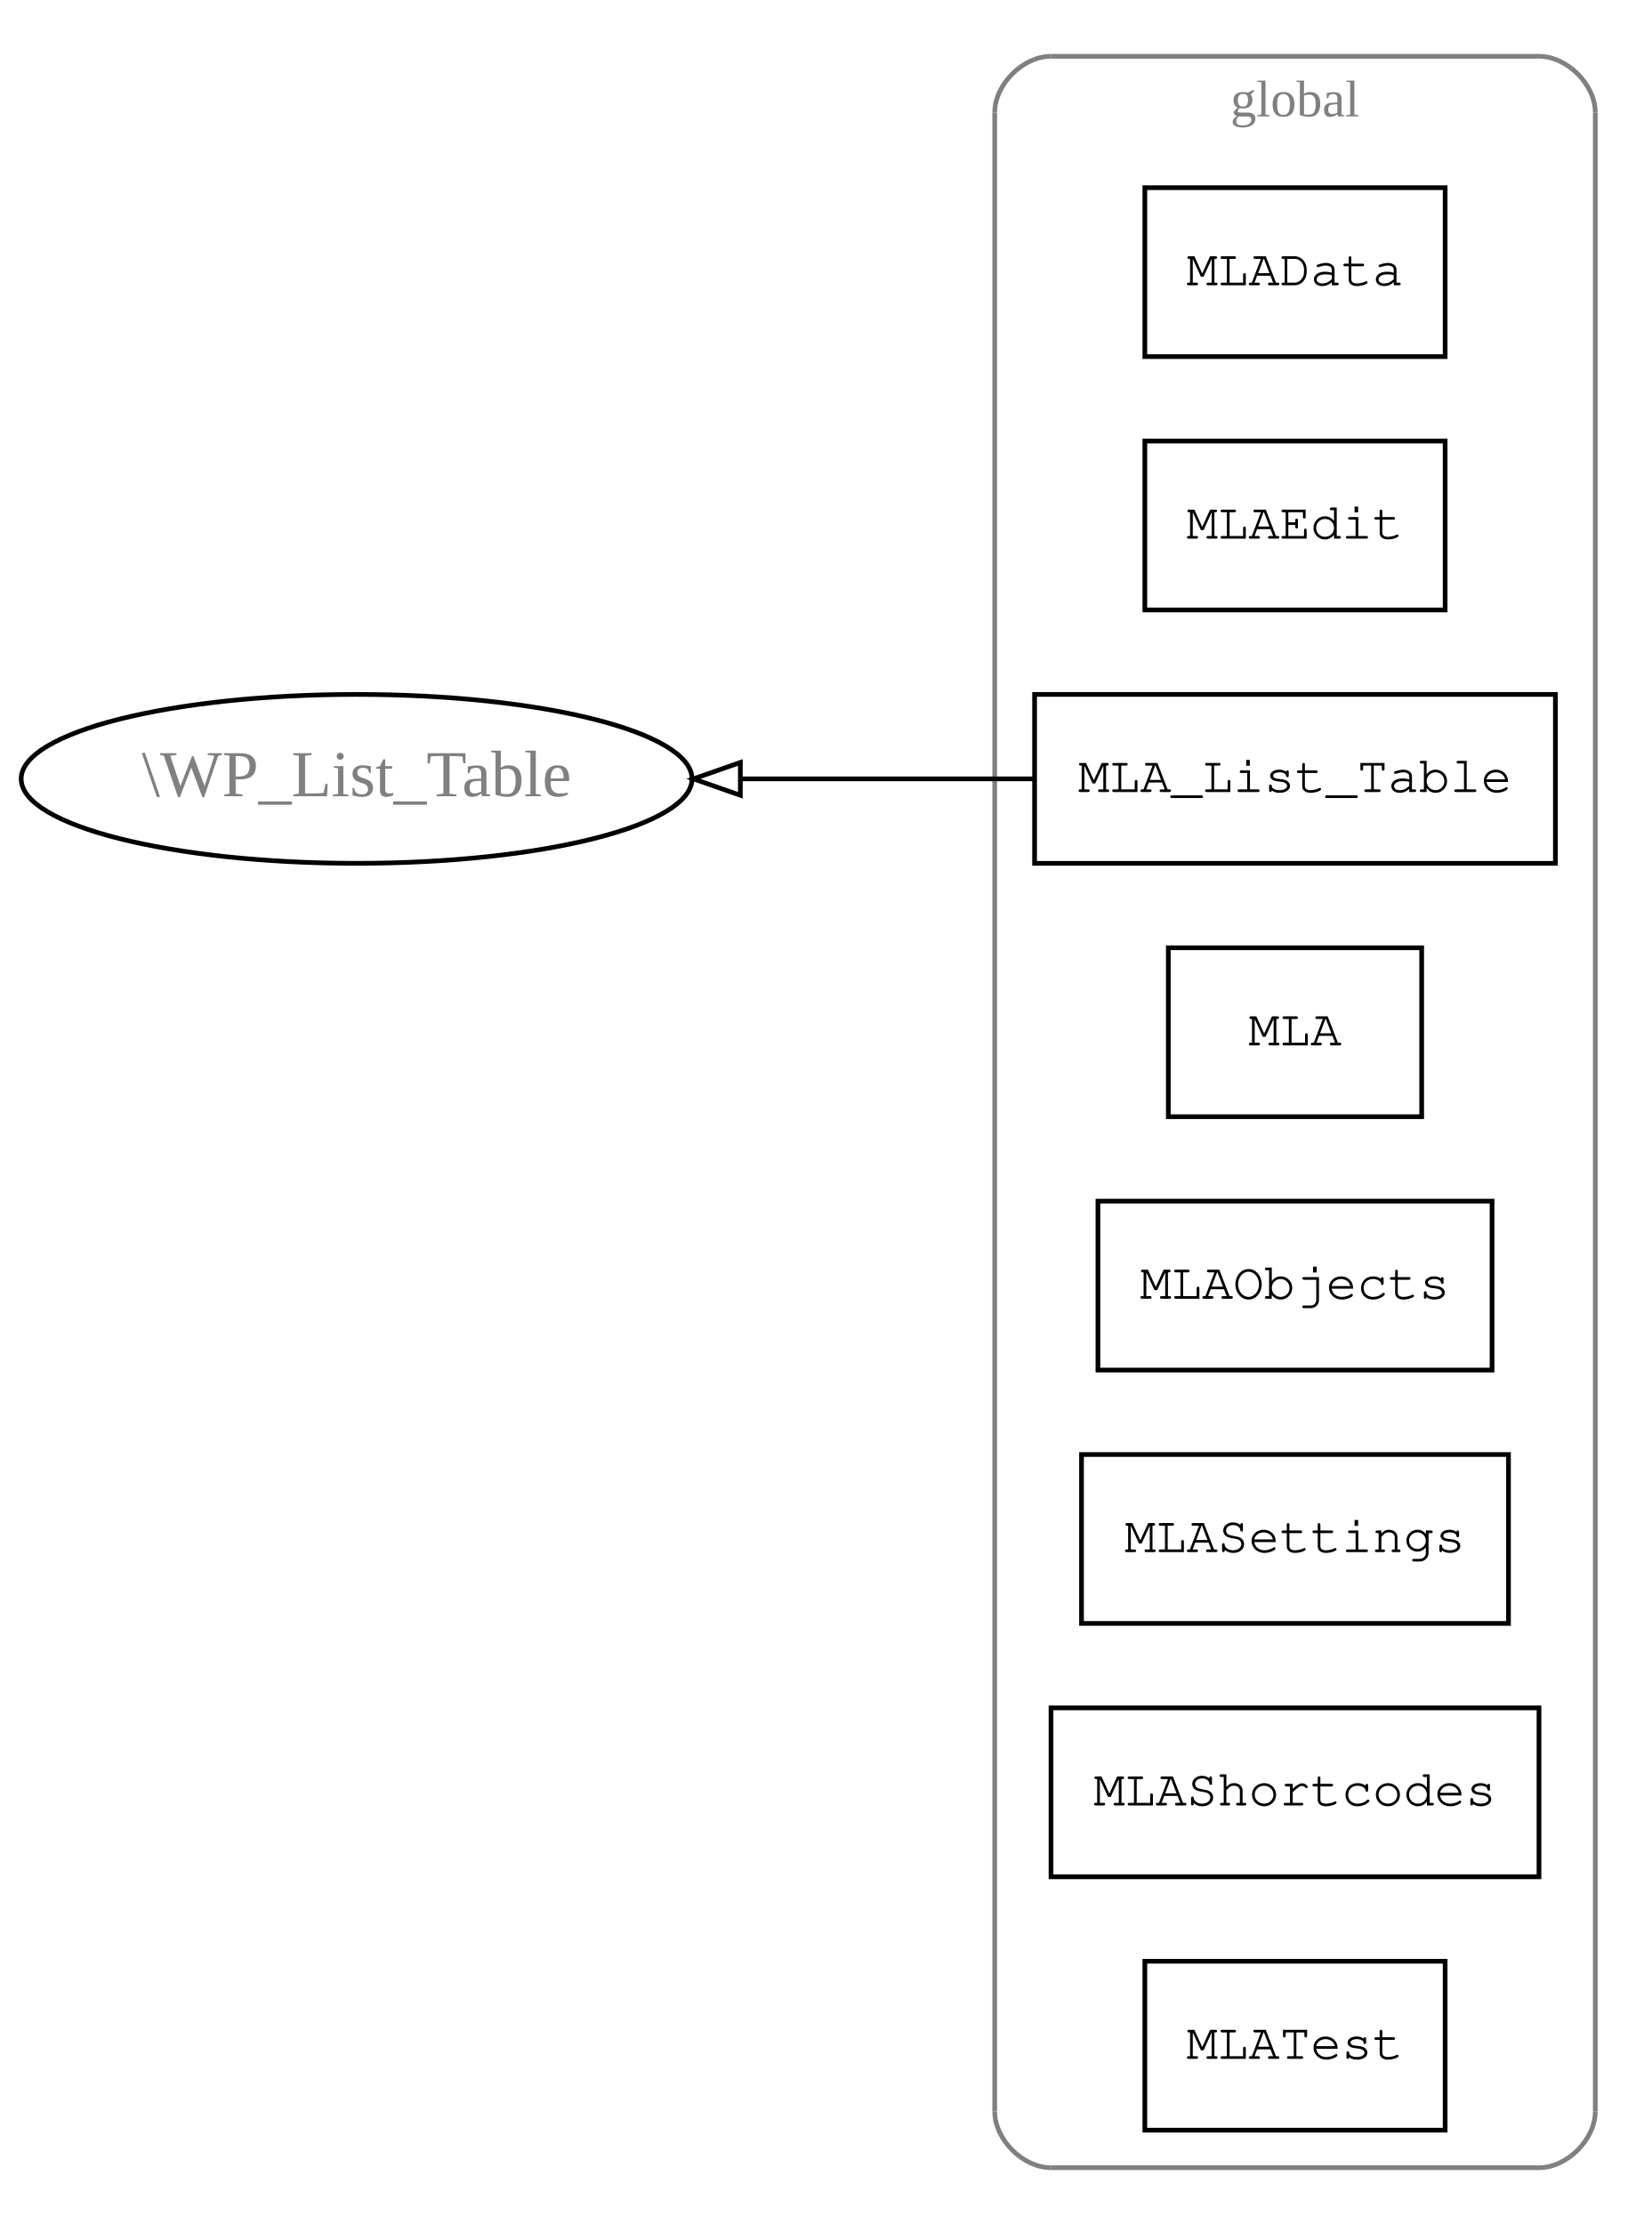
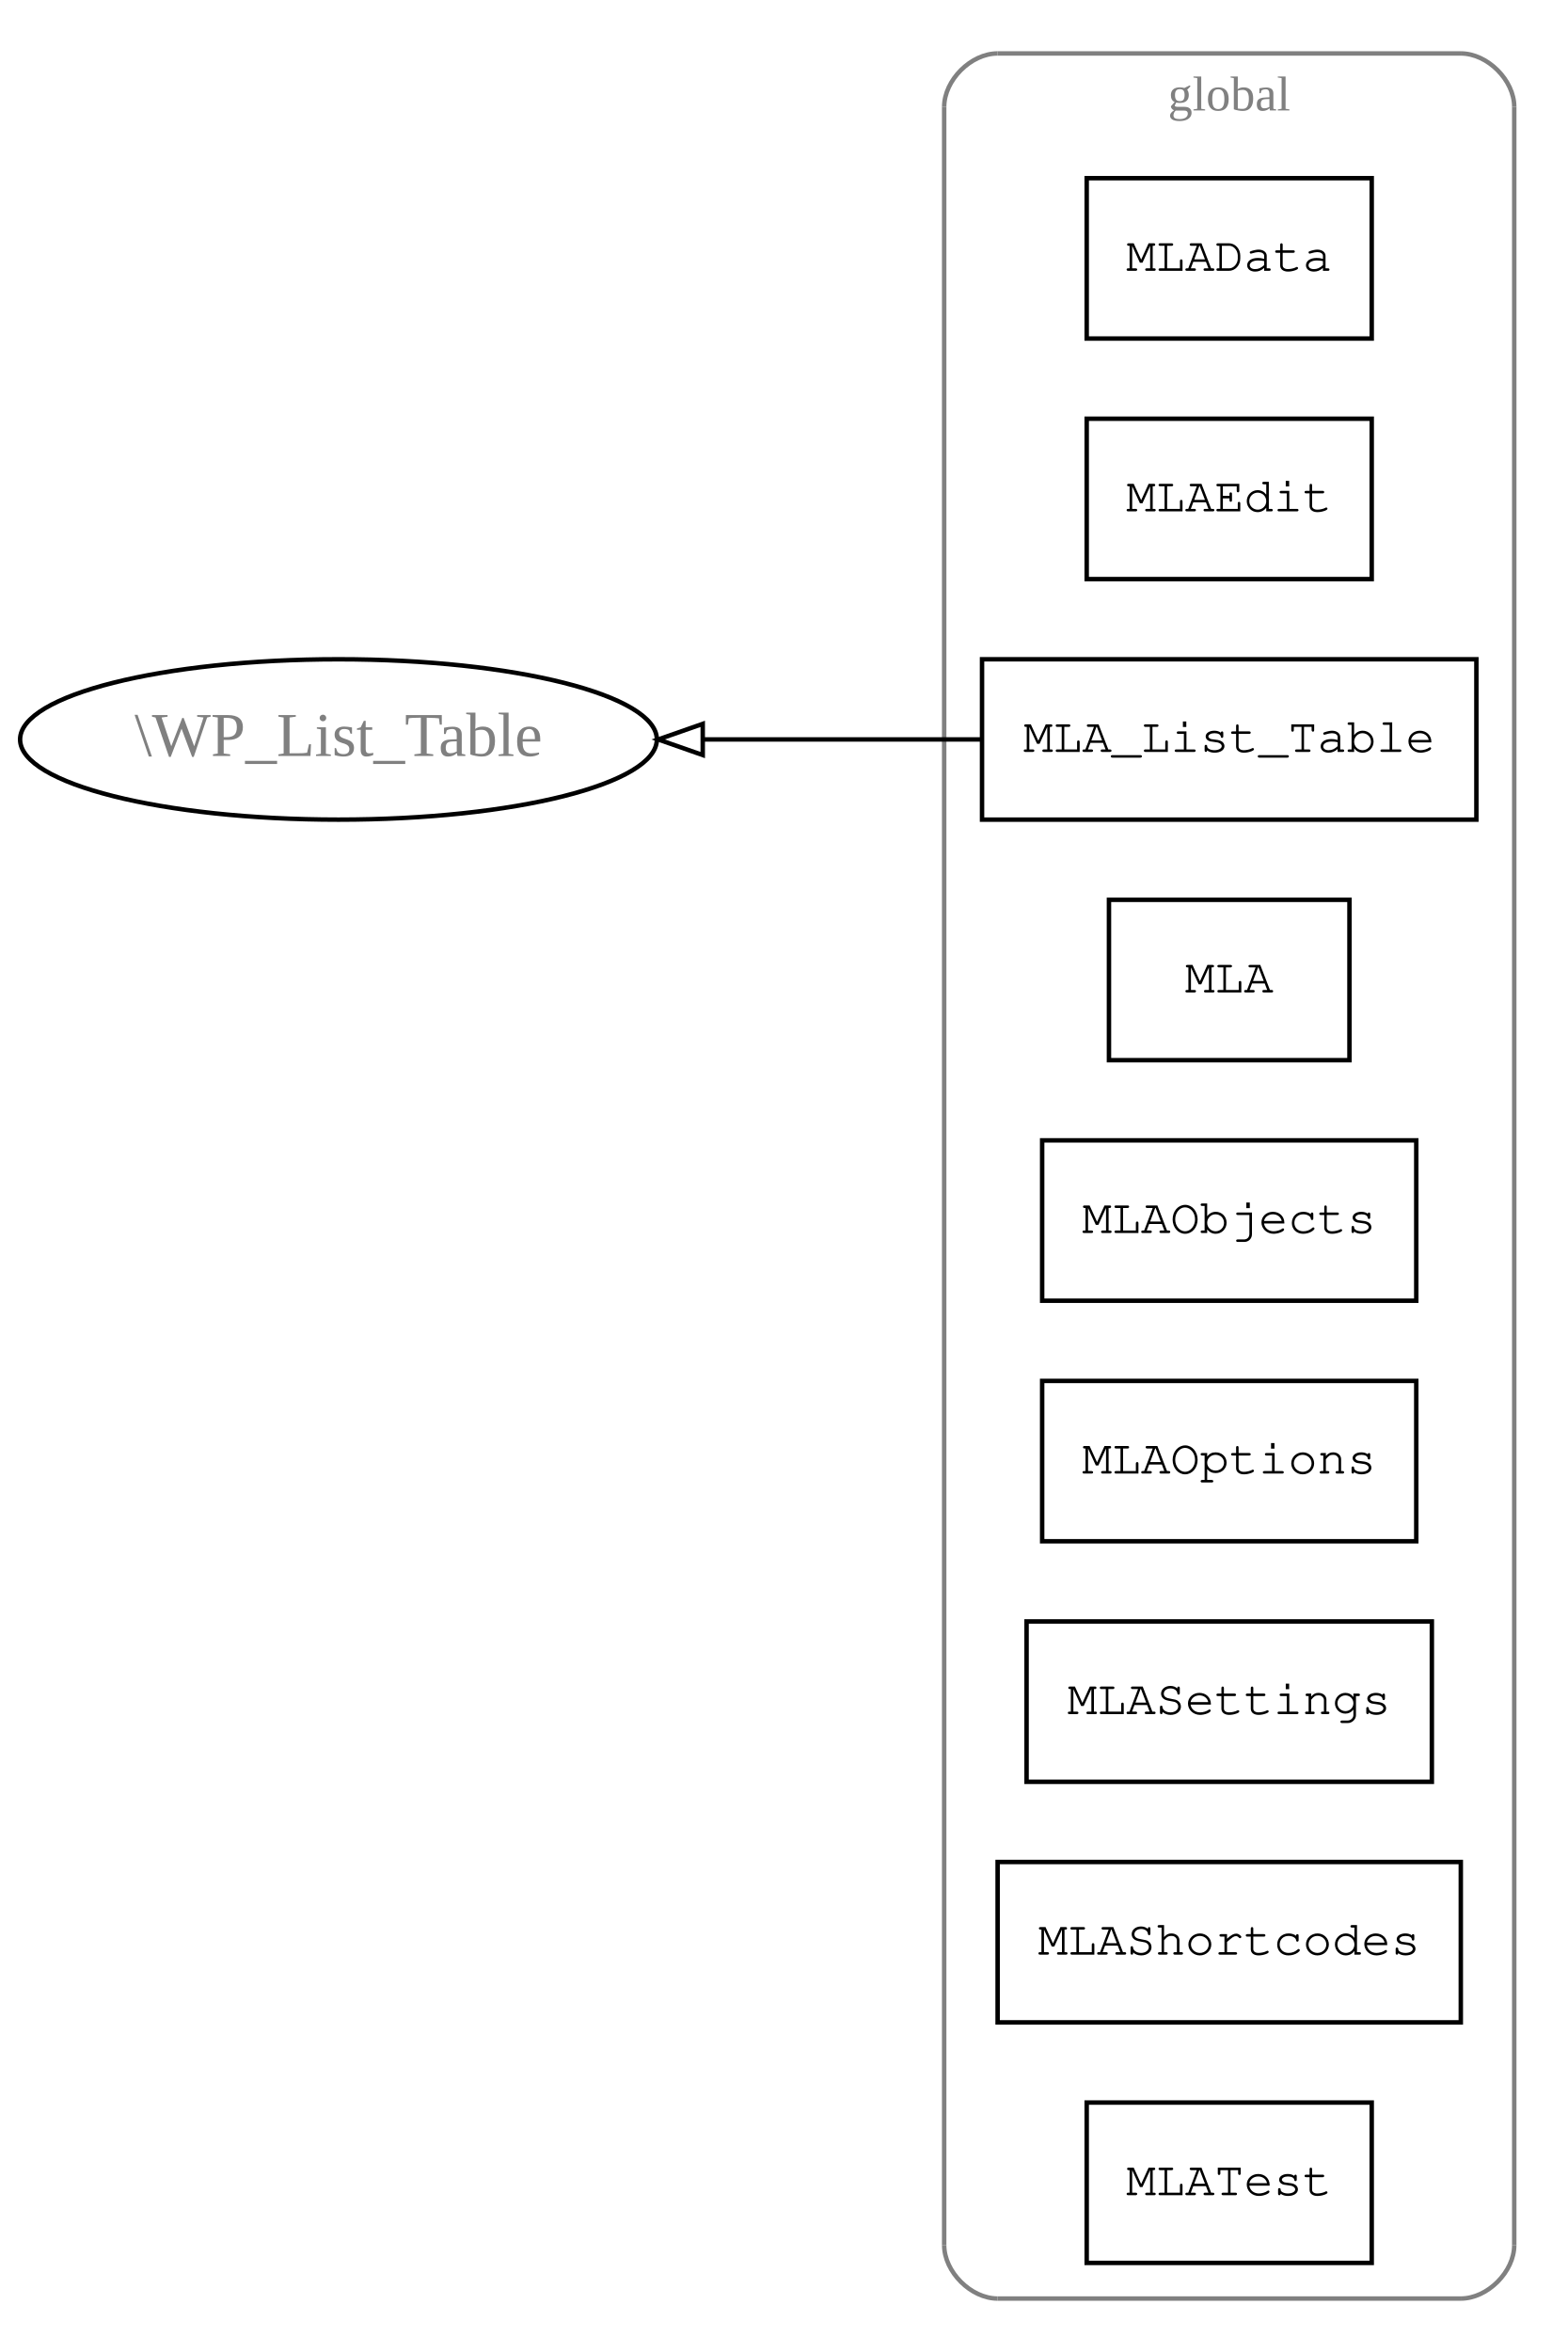
- <svg xmlns="http://www.w3.org/2000/svg" xmlns:xlink="http://www.w3.org/1999/xlink" width="352pt" height="474pt" viewBox="0.00 0.00 352.00 474.00">
-   <g id="graph1" class="graph" transform="scale(1 1) rotate(0) translate(4 470)">
-     <polygon fill="white" stroke="white" points="-4,5 -4,-470 349,-470 349,5 -4,5" />
+ <svg xmlns="http://www.w3.org/2000/svg" xmlns:xlink="http://www.w3.org/1999/xlink" width="352pt" height="528pt" viewBox="0.00 0.00 352.00 528.00">
+   <g id="graph1" class="graph" transform="scale(1 1) rotate(0) translate(4 524)">
+     <polygon fill="white" stroke="white" points="-4,5 -4,-524 349,-524 349,5 -4,5" />
    <g id="graph2" class="cluster">
      <polyline fill="none" stroke="gray" points="220,-8 324,-8 " />
      <path fill="none" stroke="gray" d="M324,-8C330,-8 336,-14 336,-20" />
-       <polyline fill="none" stroke="gray" points="336,-20 336,-446 " />
-       <path fill="none" stroke="gray" d="M336,-446C336,-452 330,-458 324,-458" />
-       <polyline fill="none" stroke="gray" points="324,-458 220,-458 " />
-       <path fill="none" stroke="gray" d="M220,-458C214,-458 208,-452 208,-446" />
-       <polyline fill="none" stroke="gray" points="208,-446 208,-20 " />
+       <polyline fill="none" stroke="gray" points="336,-20 336,-500 " />
+       <path fill="none" stroke="gray" d="M336,-500C336,-506 330,-512 324,-512" />
+       <polyline fill="none" stroke="gray" points="324,-512 220,-512 " />
+       <path fill="none" stroke="gray" d="M220,-512C214,-512 208,-506 208,-500" />
+       <polyline fill="none" stroke="gray" points="208,-500 208,-20 " />
      <path fill="none" stroke="gray" d="M208,-20C208,-14 214,-8 220,-8" />
-       <text text-anchor="middle" x="272" y="-445.2" font-family="Times New Roman,serif" font-size="11.00" fill="gray">global</text>
+       <text text-anchor="middle" x="272" y="-499.2" font-family="Times New Roman,serif" font-size="11.00" fill="gray">global</text>
    </g>
    <g id="node2" class="node">
      <a xlink:href="includes.class-mla-data.html" xlink:title="MLAData" target="_parent">
-         <polygon fill="none" stroke="black" points="304,-430 240,-430 240,-394 304,-394 304,-430" />
-         <text text-anchor="middle" x="272" y="-409.2" font-family="Courier,monospace" font-size="11.00">MLAData</text>
+         <polygon fill="none" stroke="black" points="304,-484 240,-484 240,-448 304,-448 304,-484" />
+         <text text-anchor="middle" x="272" y="-463.2" font-family="Courier,monospace" font-size="11.00">MLAData</text>
      </a>
    </g>
    <g id="node3" class="node">
      <a xlink:href="includes.class-mla-edit-media.html" xlink:title="MLAEdit" target="_parent">
-         <polygon fill="none" stroke="black" points="304,-376 240,-376 240,-340 304,-340 304,-376" />
-         <text text-anchor="middle" x="272" y="-355.2" font-family="Courier,monospace" font-size="11.00">MLAEdit</text>
+         <polygon fill="none" stroke="black" points="304,-430 240,-430 240,-394 304,-394 304,-430" />
+         <text text-anchor="middle" x="272" y="-409.2" font-family="Courier,monospace" font-size="11.00">MLAEdit</text>
      </a>
    </g>
    <g id="node4" class="node">
      <a xlink:href="includes.class-mla-list-table.html" xlink:title="MLA_List_Table" target="_parent">
-         <polygon fill="none" stroke="black" points="327.5,-322 216.5,-322 216.5,-286 327.5,-286 327.5,-322" />
-         <text text-anchor="middle" x="272" y="-301.2" font-family="Courier,monospace" font-size="11.00">MLA_List_Table</text>
+         <polygon fill="none" stroke="black" points="327.5,-376 216.5,-376 216.5,-340 327.5,-340 327.5,-376" />
+         <text text-anchor="middle" x="272" y="-355.2" font-family="Courier,monospace" font-size="11.00">MLA_List_Table</text>
      </a>
    </g>
-     <g id="node11" class="node">
-       <ellipse fill="none" stroke="black" cx="72" cy="-304" rx="71.487" ry="18" />
-       <text text-anchor="middle" x="72" y="-300.3" font-family="Times New Roman,serif" font-size="14.00" fill="gray">\WP_List_Table</text>
+     <g id="node12" class="node">
+       <ellipse fill="none" stroke="black" cx="72" cy="-358" rx="71.487" ry="18" />
+       <text text-anchor="middle" x="72" y="-354.3" font-family="Times New Roman,serif" font-size="14.00" fill="gray">\WP_List_Table</text>
    </g>
    <g id="edge3" class="edge">
-       <path fill="none" stroke="black" d="M216.371,-304C197.091,-304 174.98,-304 153.987,-304" />
-       <polygon fill="none" stroke="black" points="153.788,-300.5 143.788,-304 153.788,-307.5 153.788,-300.5" />
+       <path fill="none" stroke="black" d="M216.371,-358C197.091,-358 174.98,-358 153.987,-358" />
+       <polygon fill="none" stroke="black" points="153.788,-354.5 143.788,-358 153.788,-361.5 153.788,-354.5" />
    </g>
    <g id="node5" class="node">
      <a xlink:href="includes.class-mla-main.html" xlink:title="MLA" target="_parent">
-         <polygon fill="none" stroke="black" points="299,-268 245,-268 245,-232 299,-232 299,-268" />
-         <text text-anchor="middle" x="272" y="-247.2" font-family="Courier,monospace" font-size="11.00">MLA</text>
+         <polygon fill="none" stroke="black" points="299,-322 245,-322 245,-286 299,-286 299,-322" />
+         <text text-anchor="middle" x="272" y="-301.2" font-family="Courier,monospace" font-size="11.00">MLA</text>
      </a>
    </g>
    <g id="node6" class="node">
      <a xlink:href="includes.class-mla-objects.html" xlink:title="MLAObjects" target="_parent">
-         <polygon fill="none" stroke="black" points="314,-214 230,-214 230,-178 314,-178 314,-214" />
-         <text text-anchor="middle" x="272" y="-193.2" font-family="Courier,monospace" font-size="11.00">MLAObjects</text>
+         <polygon fill="none" stroke="black" points="314,-268 230,-268 230,-232 314,-232 314,-268" />
+         <text text-anchor="middle" x="272" y="-247.2" font-family="Courier,monospace" font-size="11.00">MLAObjects</text>
      </a>
    </g>
    <g id="node7" class="node">
+       <a xlink:href="includes.class-mla-options.html" xlink:title="MLAOptions" target="_parent">
+         <polygon fill="none" stroke="black" points="314,-214 230,-214 230,-178 314,-178 314,-214" />
+         <text text-anchor="middle" x="272" y="-193.2" font-family="Courier,monospace" font-size="11.00">MLAOptions</text>
+       </a>
+     </g>
+     <g id="node8" class="node">
      <a xlink:href="includes.class-mla-settings.html" xlink:title="MLASettings" target="_parent">
        <polygon fill="none" stroke="black" points="317.5,-160 226.5,-160 226.5,-124 317.5,-124 317.5,-160" />
        <text text-anchor="middle" x="272" y="-139.2" font-family="Courier,monospace" font-size="11.00">MLASettings</text>
      </a>
    </g>
-     <g id="node8" class="node">
+     <g id="node9" class="node">
      <a xlink:href="includes.class-mla-shortcodes.html" xlink:title="MLAShortcodes" target="_parent">
        <polygon fill="none" stroke="black" points="324,-106 220,-106 220,-70 324,-70 324,-106" />
        <text text-anchor="middle" x="272" y="-85.2" font-family="Courier,monospace" font-size="11.00">MLAShortcodes</text>
      </a>
    </g>
-     <g id="node9" class="node">
+     <g id="node10" class="node">
      <a xlink:href="tests.class-mla-tests.html" xlink:title="MLATest" target="_parent">
        <polygon fill="none" stroke="black" points="304,-52 240,-52 240,-16 304,-16 304,-52" />
        <text text-anchor="middle" x="272" y="-31.2" font-family="Courier,monospace" font-size="11.00">MLATest</text>
      </a>
    </g>
  </g>
</svg>
